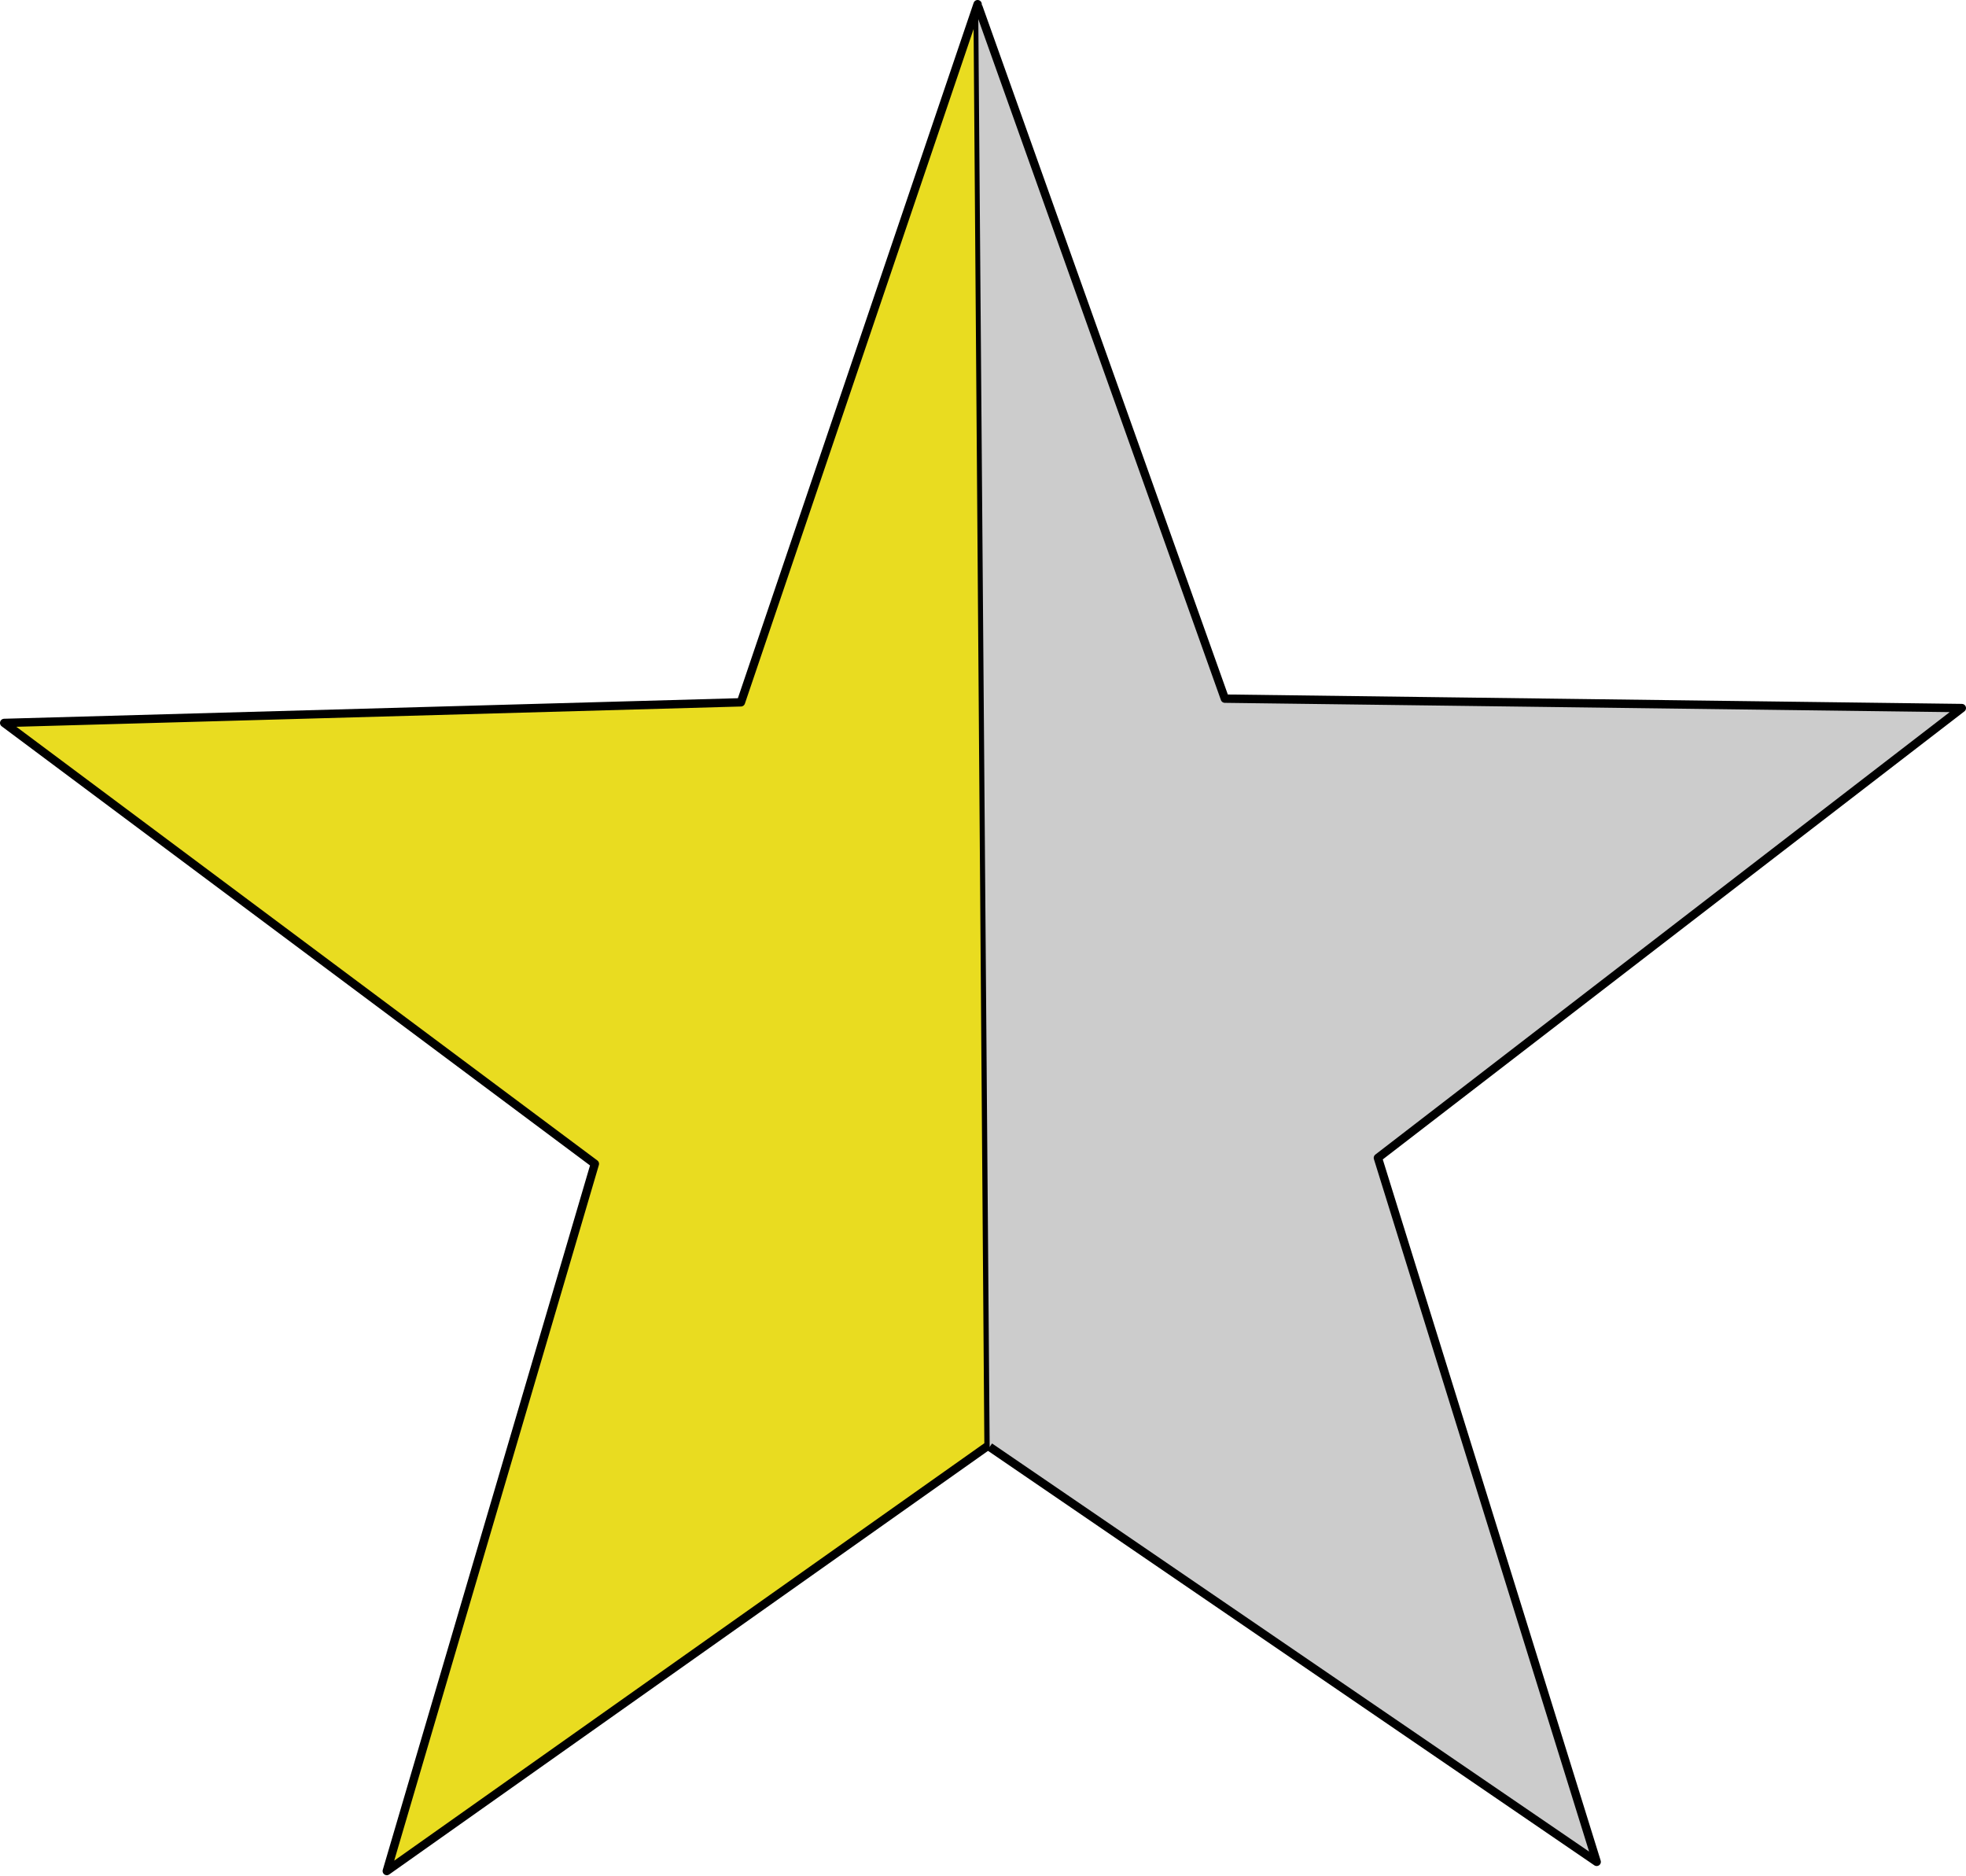
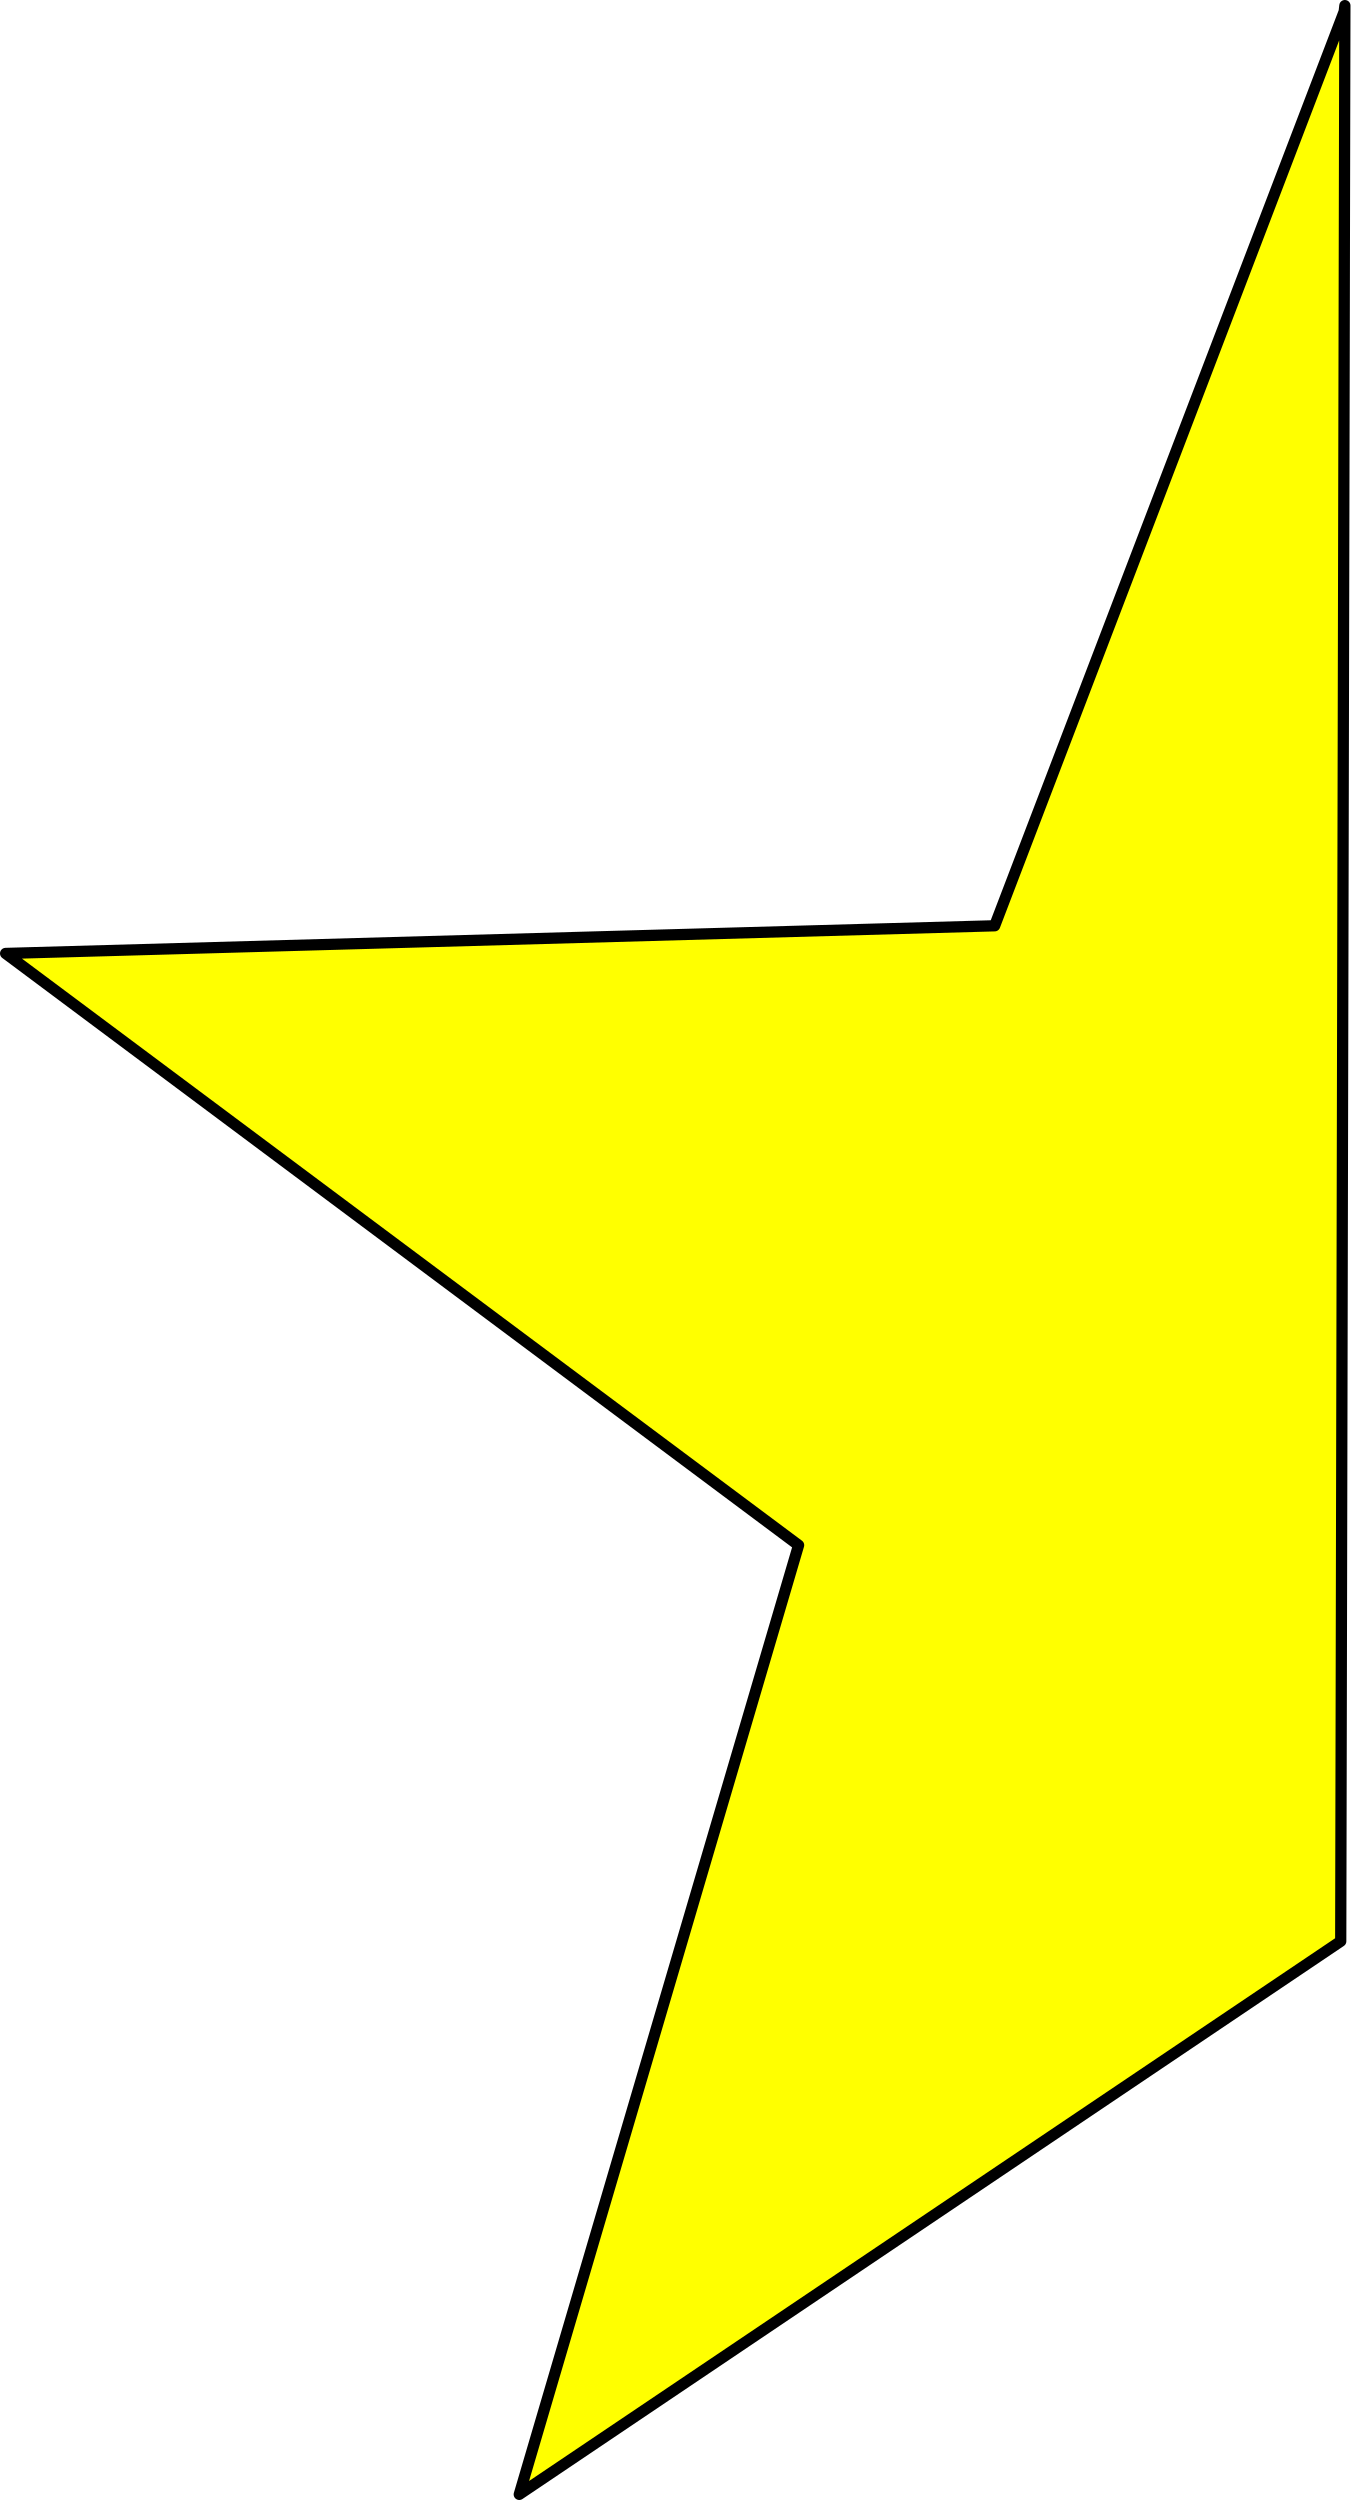
- <svg xmlns="http://www.w3.org/2000/svg" width="586.798" height="559.571" id="svg2861" version="1.1">
+ <svg xmlns="http://www.w3.org/2000/svg" width="300.255" height="555.824" id="svg2861" version="1.1">
  <defs id="defs2863">
    </defs>
-   <g id="layer1" transform="translate(-40.16592,-238.214)">
-     <path style="fill:#e9dc20;fill-opacity:1;stroke:#000000;stroke-width:2.5;stroke-linejoin:round;stroke-miterlimit:4;stroke-opacity:1" d="M 331.954,239.464 L 335.219,669.521 L 155.614,796.536 L 217.714,585.505 L 41.416,453.941 L 261.308,447.789 L 331.954,239.464 z" id="path3782" />
-     <path style="fill:#cccccc;fill-opacity:1;stroke:#000000;stroke-width:2.5;stroke-linejoin:round;stroke-miterlimit:4;stroke-opacity:1" d="M 332.133,240.128 L 405.754,446.693 L 625.714,449.505 L 451.434,583.731 L 516.73,793.794 L 335.556,669.976" id="path2871" />
+   <g id="layer1" transform="translate(-40.16592,-241.9618)">
+     <path transform="translate(148.5714,122.8571)" style="fill:#ffff00;fill-opacity:1;stroke:#000000;stroke-width:2.5;stroke-linejoin:round;stroke-miterlimit:4;stroke-opacity:1" d="M 189.678,550.705 7.043,673.678 69.143,462.648 -107.156,331.084 l 219.892,-6.151 77.717,-203.275 0.146,-1.303 -0.922,430.35 z" id="path2871" />
  </g>
</svg>
